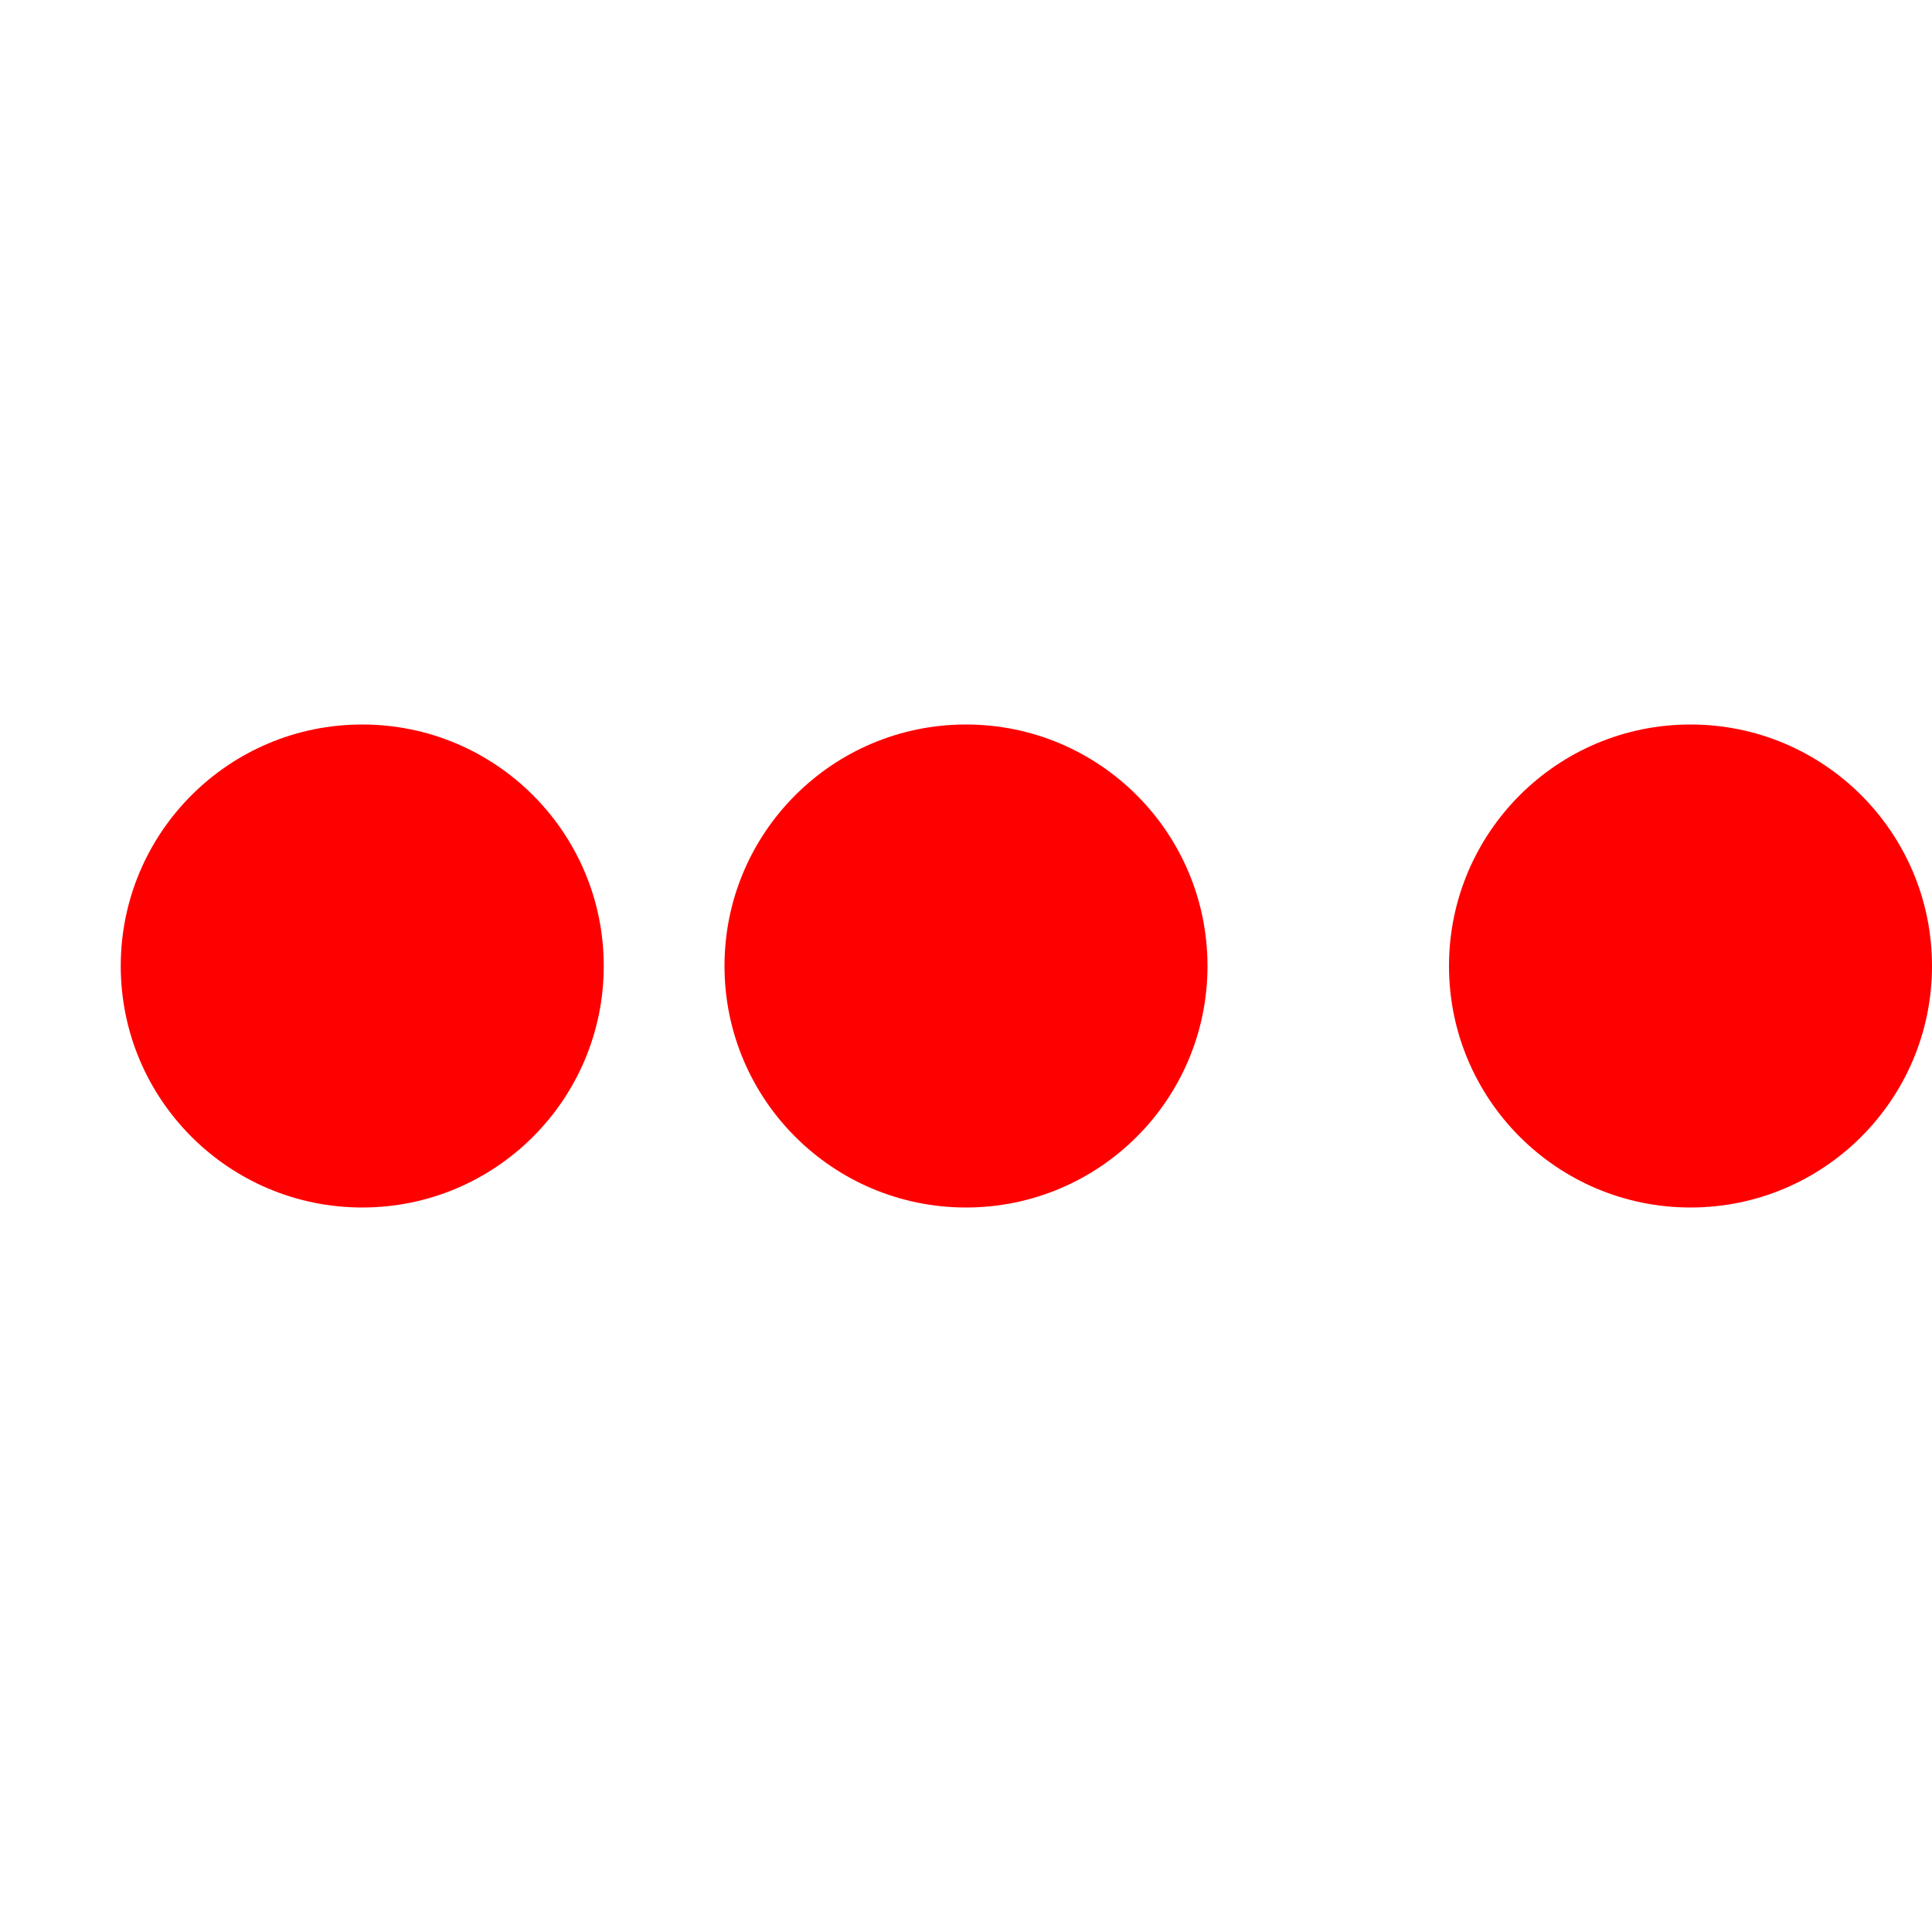
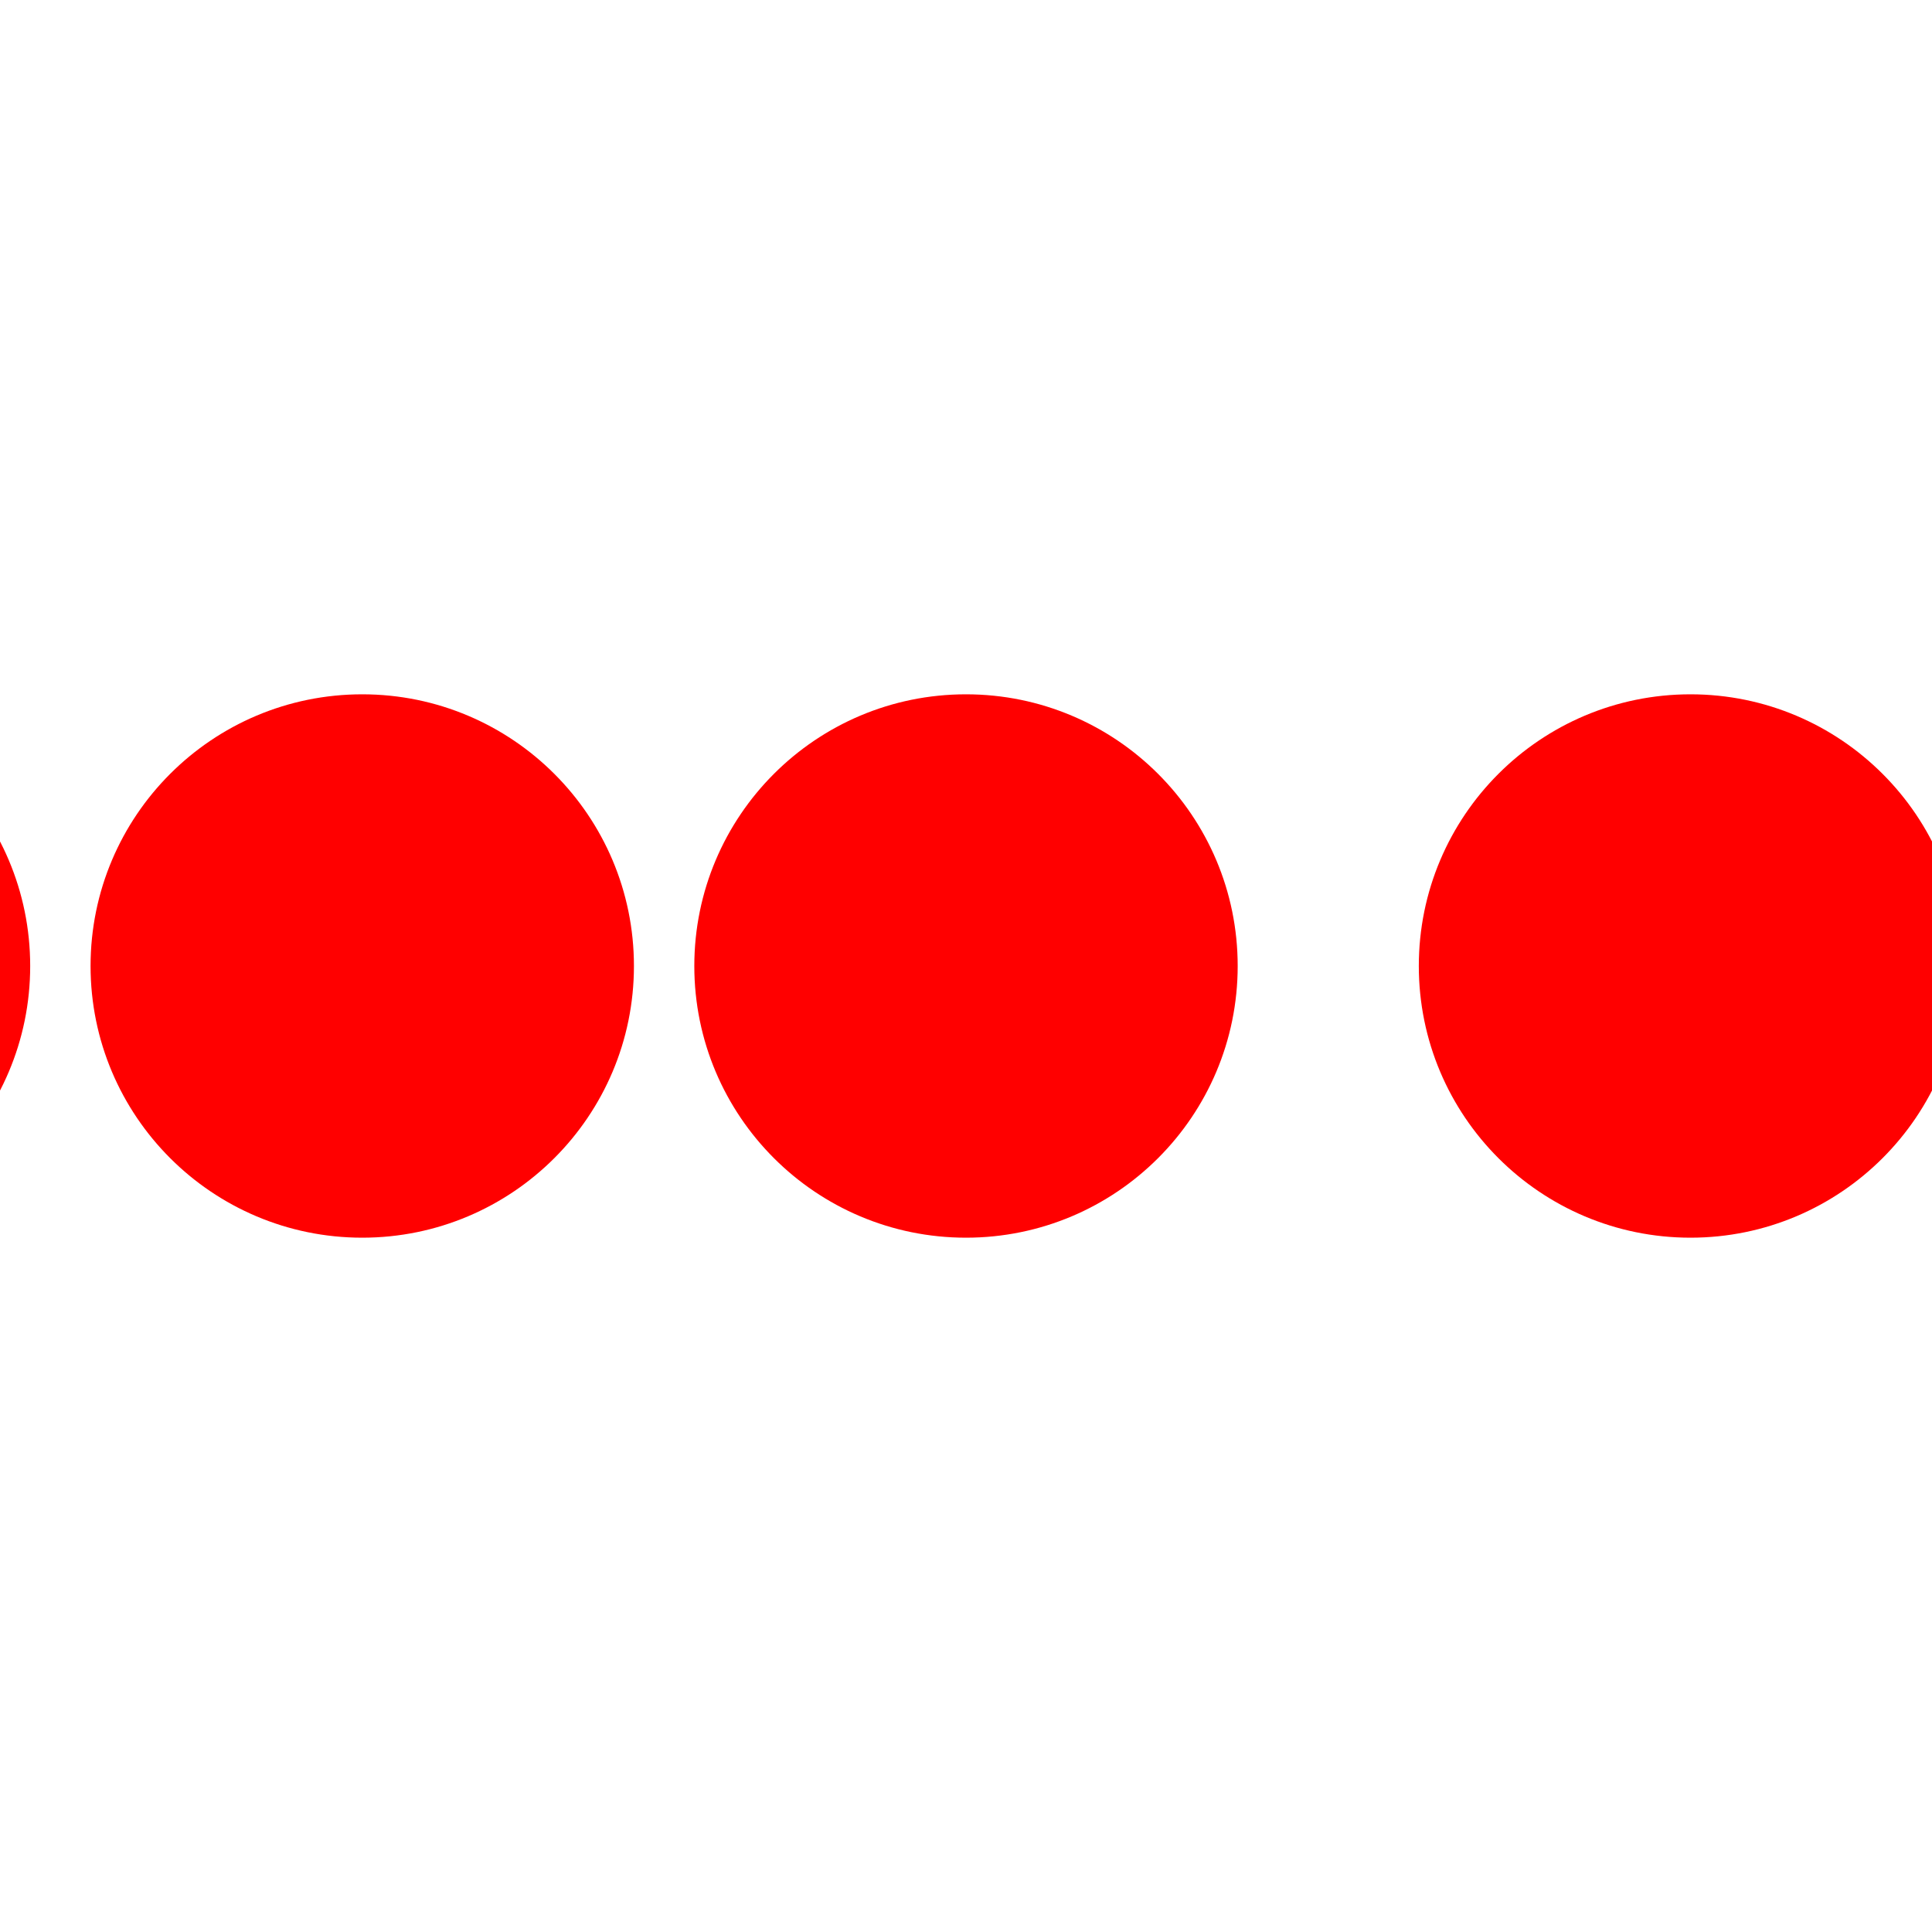
- <svg xmlns="http://www.w3.org/2000/svg" class="icon-loading" viewBox="0 0 32 32" width="32" height="32">
-   <path fill="red" transform="translate(-8 0)" d="M4 12 A4 4 0 0 0 4 20 A4 4 0 0 0 4 12">
+ <svg xmlns="http://www.w3.org/2000/svg" class="icon-loading" viewBox="0 0 32 32" width="32" height="32" stroke="red" path="red" fill="red">
+   <path stroke="red" path="red" fill="red" transform="translate(-8 0)" d="M4 12 A4 4 0 0 0 4 20 A4 4 0 0 0 4 12">
    <animateTransform attributeName="transform" type="translate" values="-8 0; 2 0; 2 0;" dur="0.8s" repeatCount="indefinite" begin="0" keytimes="0;.25;1" keySplines="0.2 0.2 0.4 0.8;0.2 0.6 0.4 0.8" calcMode="spline" />
  </path>
-   <path fill="red" transform="translate(2 0)" d="M4 12 A4 4 0 0 0 4 20 A4 4 0 0 0 4 12">
+   <path stroke="red" path="red" fill="red" transform="translate(2 0)" d="M4 12 A4 4 0 0 0 4 20 A4 4 0 0 0 4 12">
    <animateTransform attributeName="transform" type="translate" values="2 0; 12 0; 12 0;" dur="0.8s" repeatCount="indefinite" begin="0" keytimes="0;.35;1" keySplines="0.2 0.2 0.4 0.8;0.2 0.6 0.4 0.8" calcMode="spline" />
  </path>
-   <path fill="red" transform="translate(12 0)" d="M4 12 A4 4 0 0 0 4 20 A4 4 0 0 0 4 12">
+   <path stroke="red" path="red" fill="red" transform="translate(12 0)" d="M4 12 A4 4 0 0 0 4 20 A4 4 0 0 0 4 12">
    <animateTransform attributeName="transform" type="translate" values="12 0; 22 0; 22 0;" dur="0.8s" repeatCount="indefinite" begin="0" keytimes="0;.45;1" keySplines="0.2 0.2 0.4 0.8;0.2 0.6 0.4 0.8" calcMode="spline" />
  </path>
-   <path fill="red" transform="translate(24 0)" d="M4 12 A4 4 0 0 0 4 20 A4 4 0 0 0 4 12">
+   <path stroke="red" path="red" fill="red" transform="translate(24 0)" d="M4 12 A4 4 0 0 0 4 20 A4 4 0 0 0 4 12">
    <animateTransform attributeName="transform" type="translate" values="22 0; 32 0; 32 0;" dur="0.8s" repeatCount="indefinite" begin="0" keytimes="0;.55;1" keySplines="0.2 0.2 0.4 0.8;0.2 0.6 0.4 0.8" calcMode="spline" />
  </path>
</svg>
